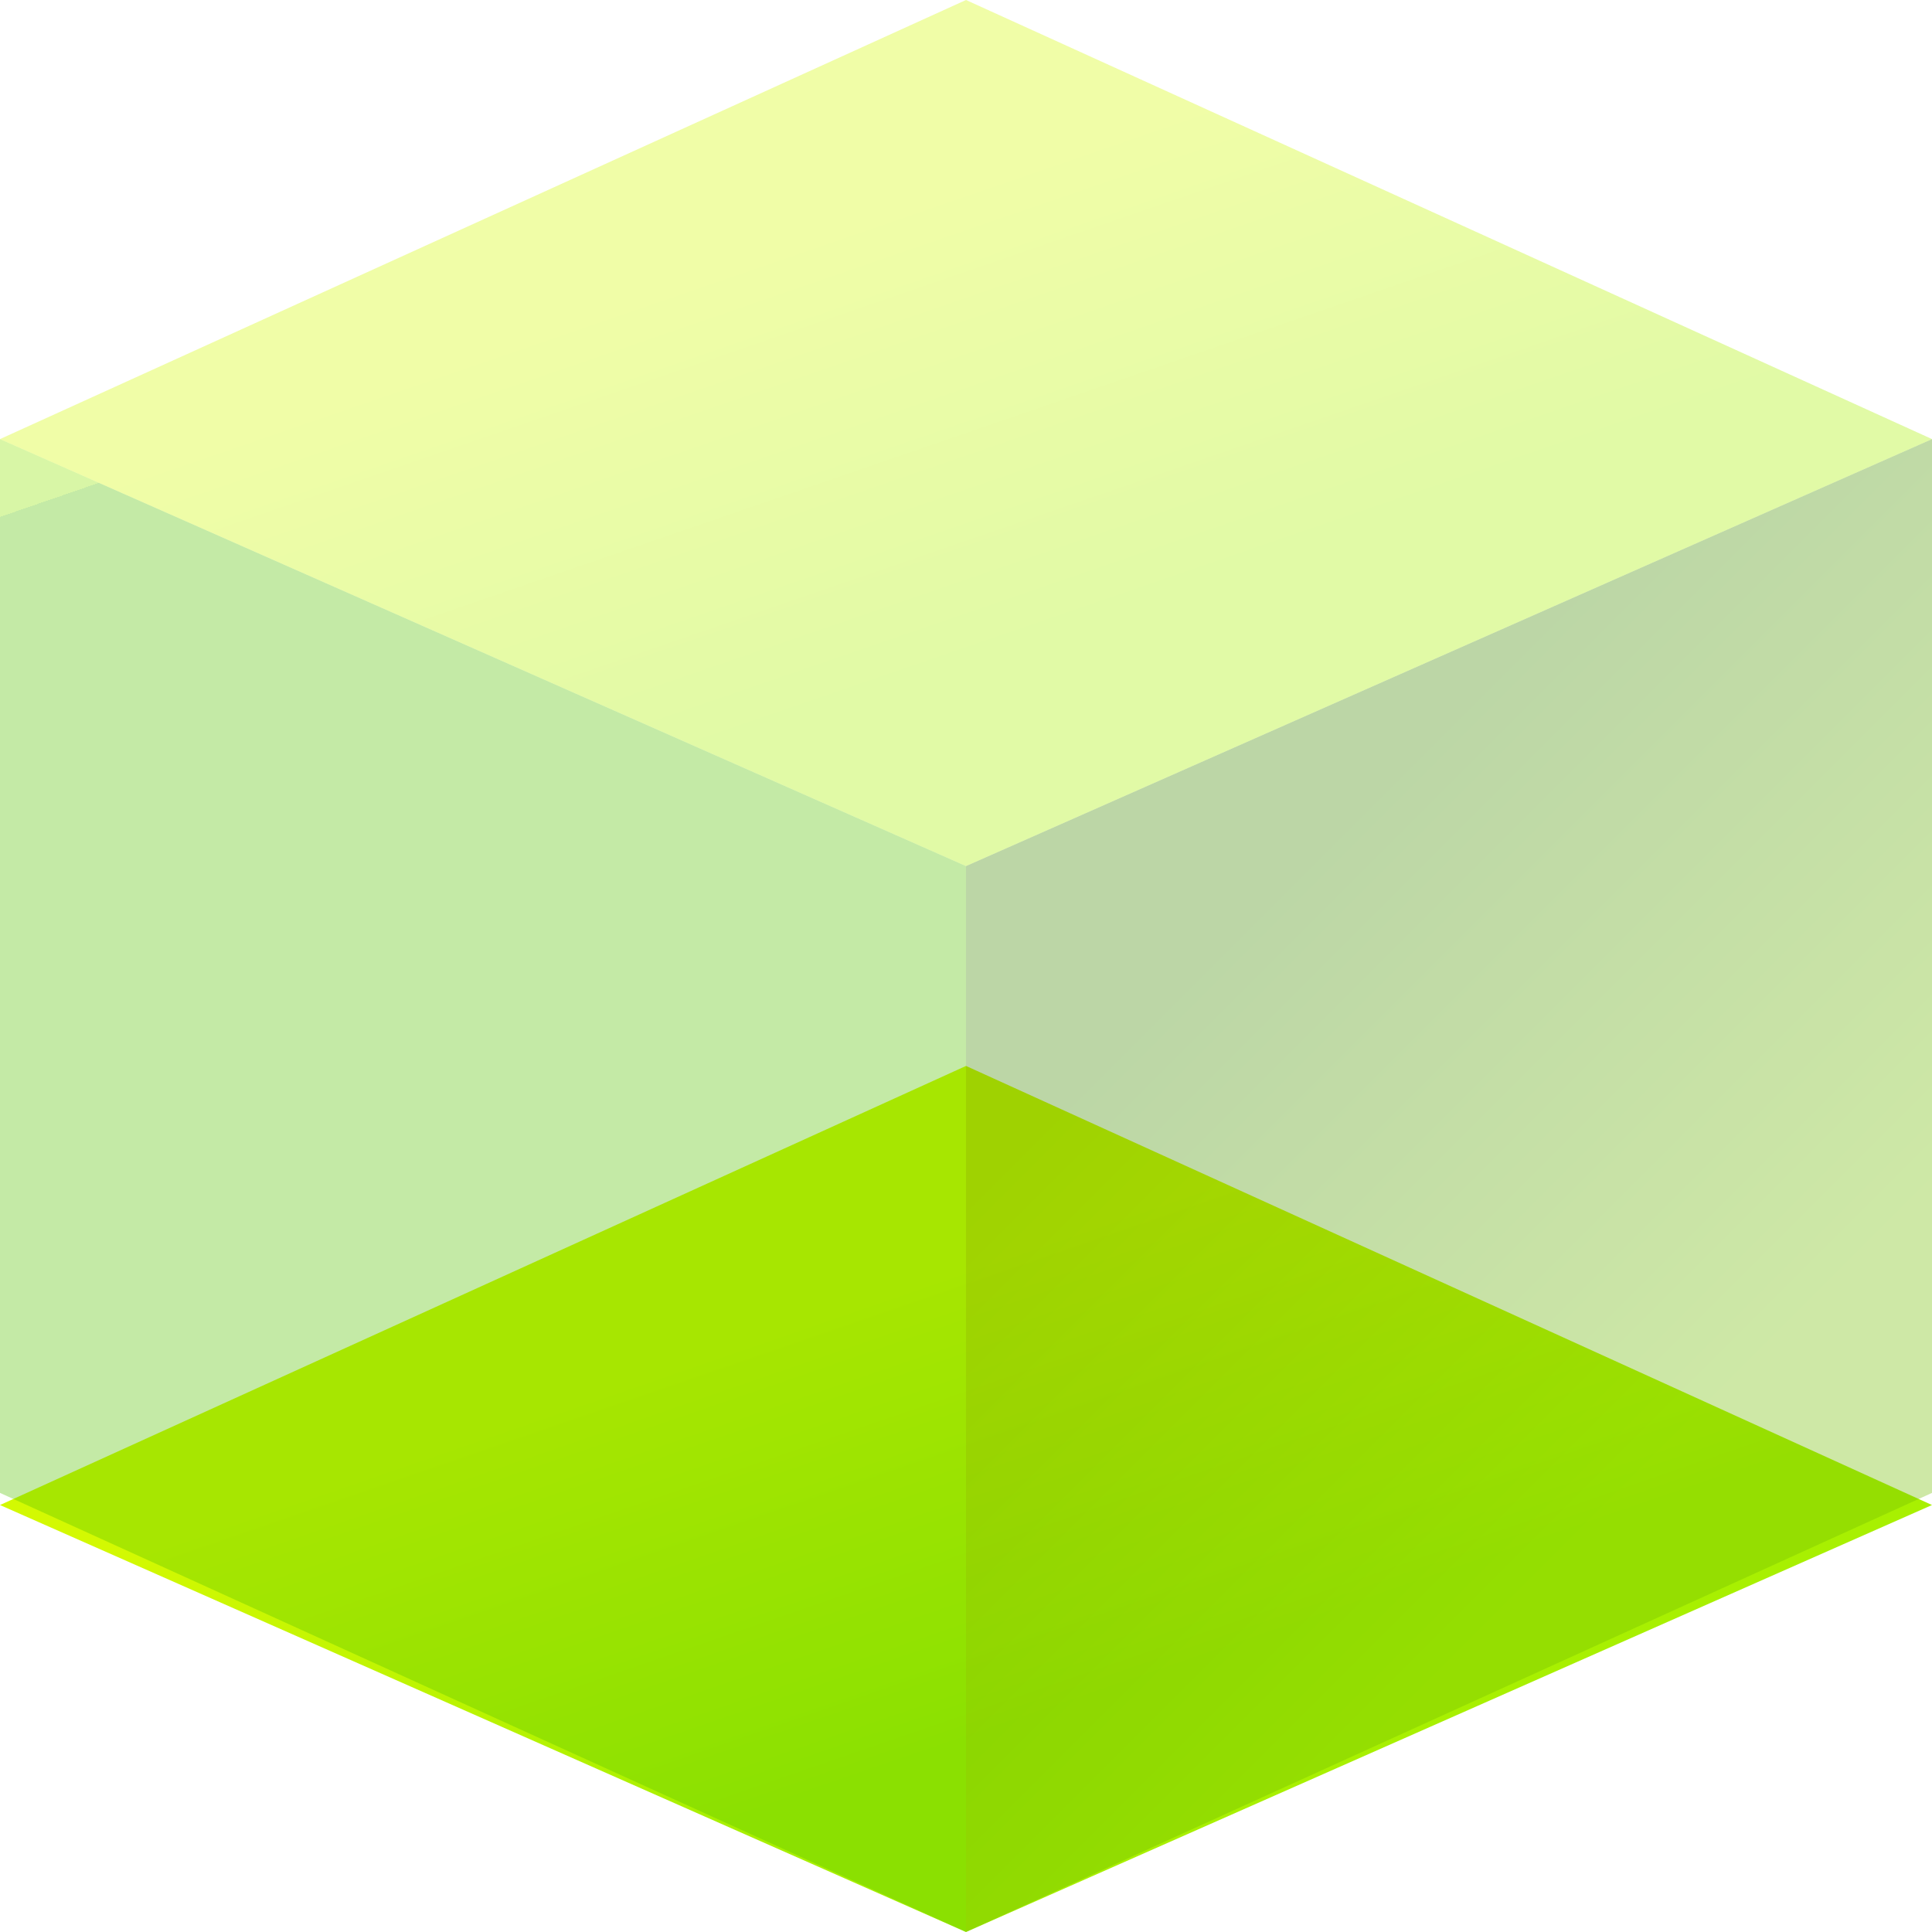
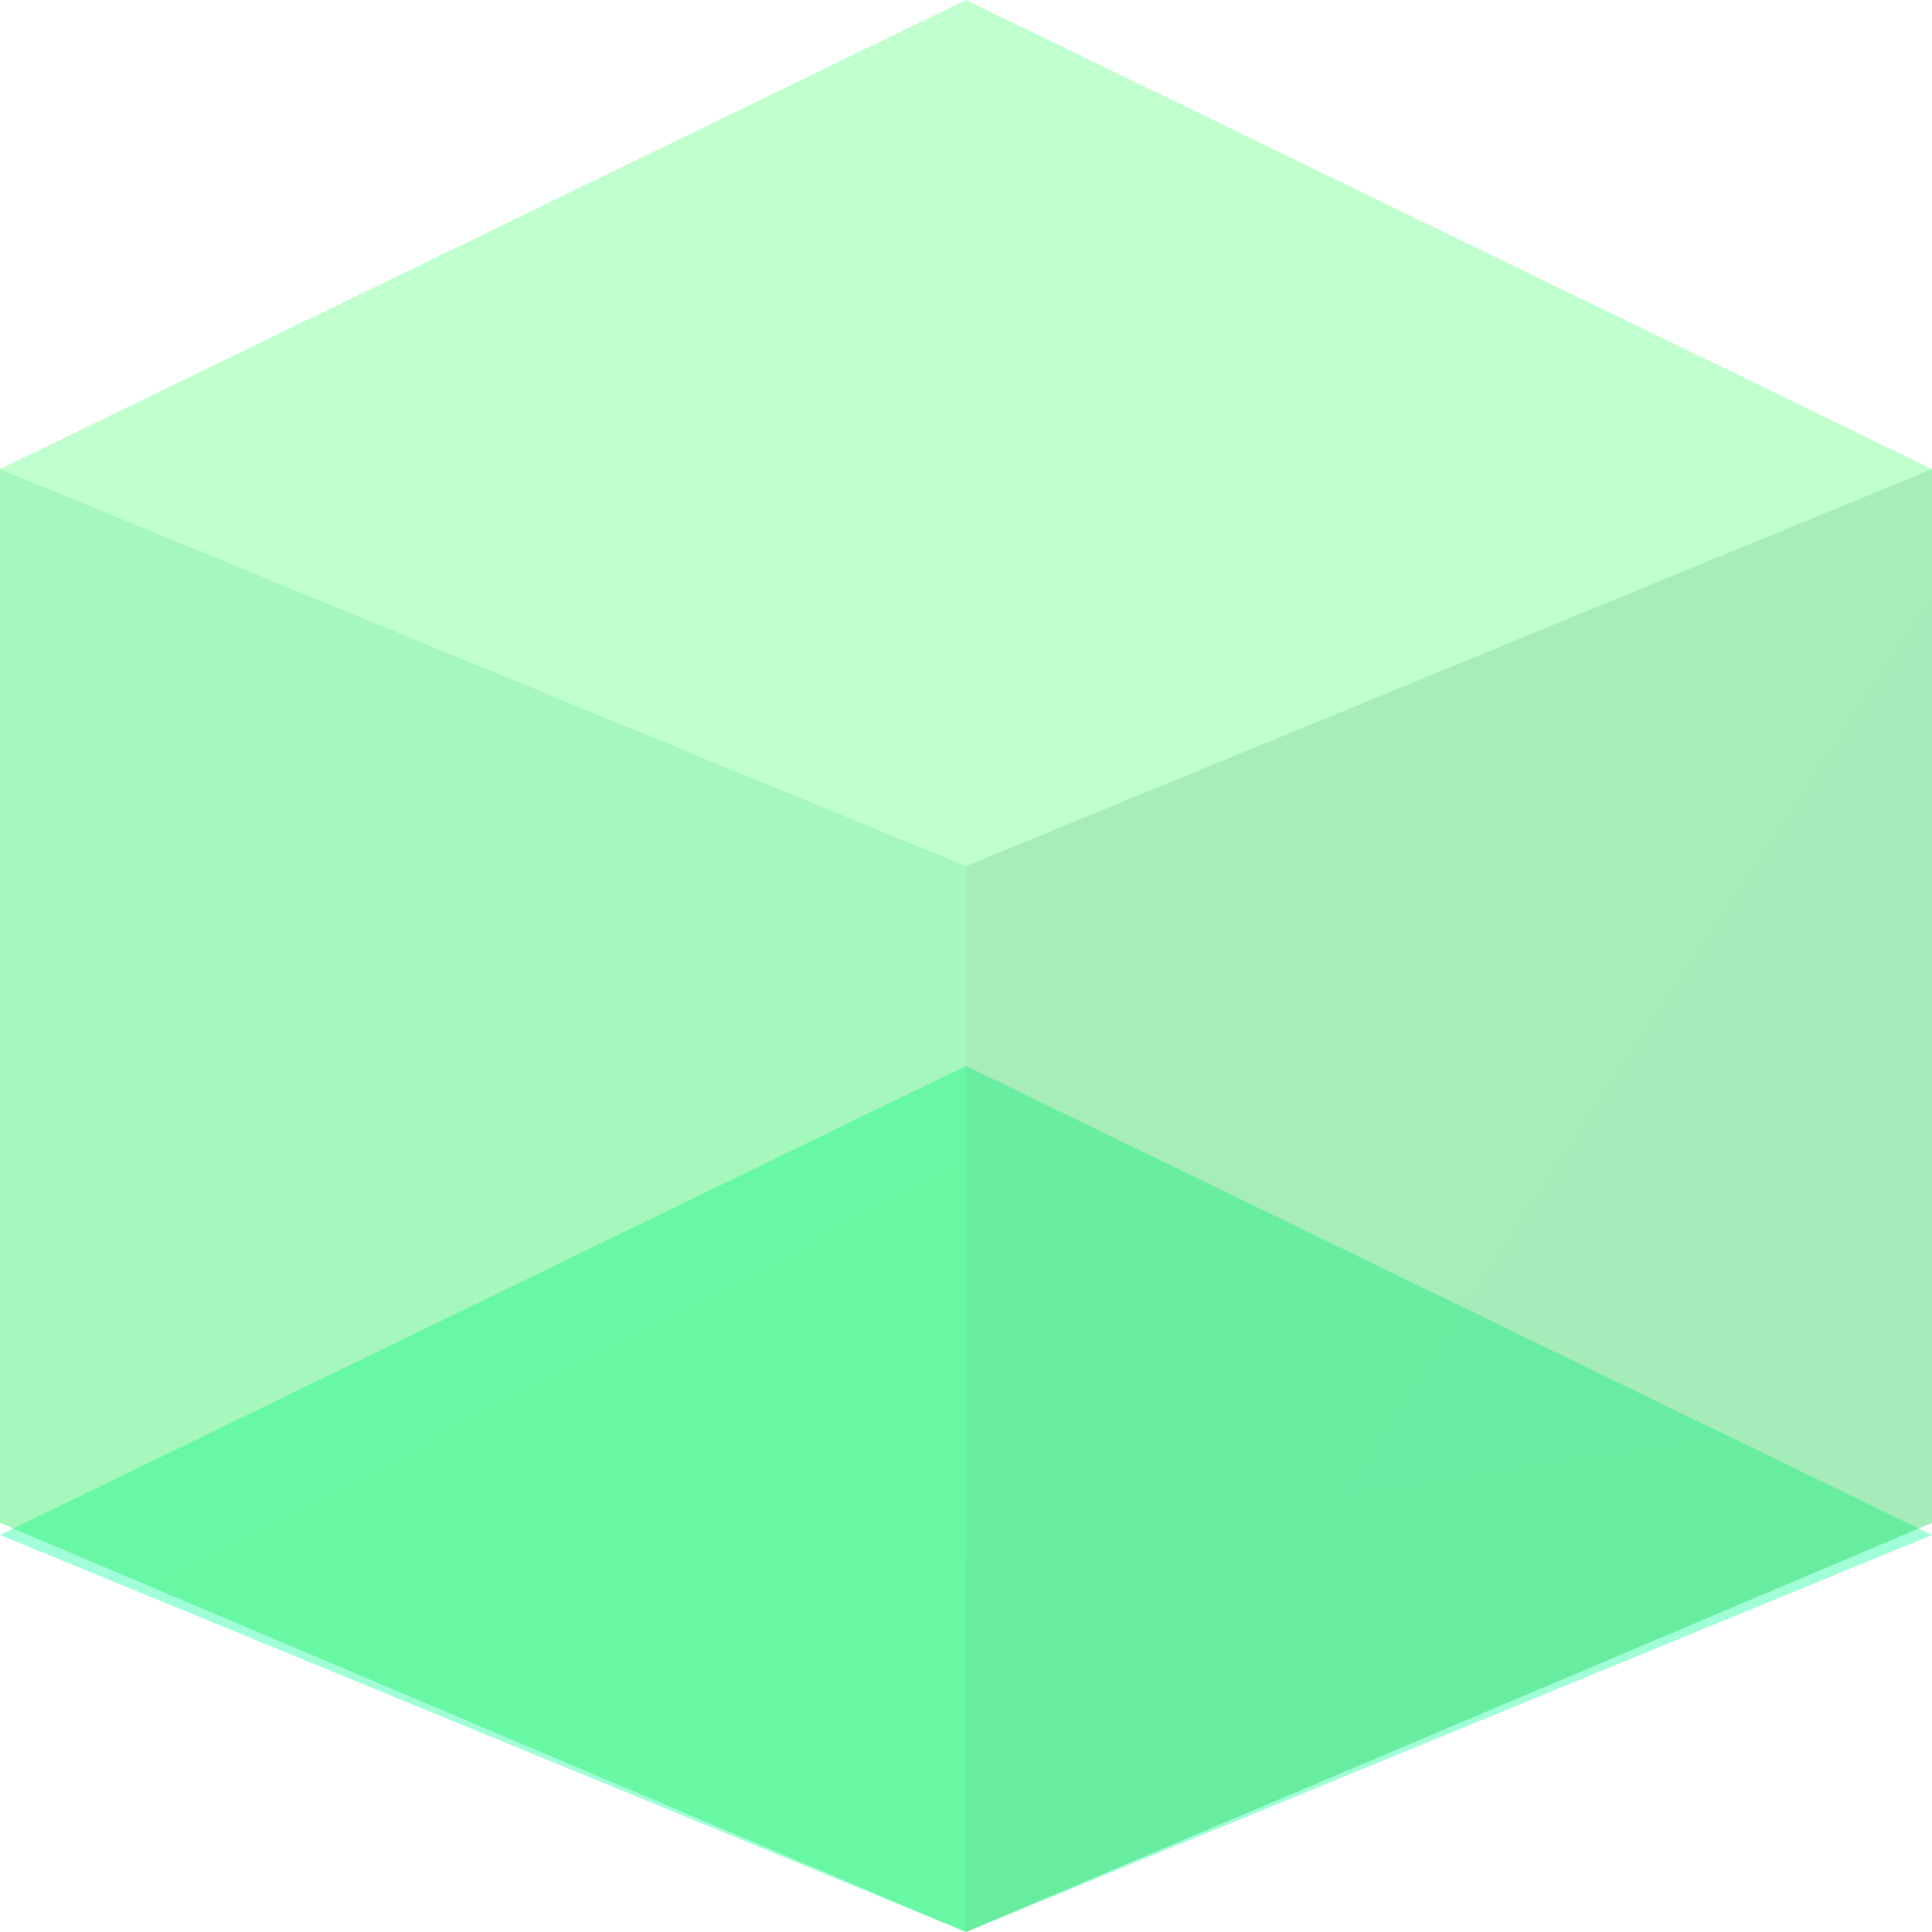
- <svg xmlns="http://www.w3.org/2000/svg" xmlns:xlink="http://www.w3.org/1999/xlink" id="组_3" data-name="组 3" width="58" height="58" viewBox="0 0 58 58">
+ <svg xmlns="http://www.w3.org/2000/svg" width="30" height="30" viewBox="0 0 30 30" fill="none">
+   <path fill-rule="evenodd" clip-rule="evenodd" d="M0 23.835L15 16.552L30 23.835L15 30L0 23.835Z" fill="url(#paint0_linear_205_147)" />
+   <path opacity="0.349" fill-rule="evenodd" clip-rule="evenodd" d="M15 30L0 23.647V7.284L15 13.448V30Z" fill="url(#paint1_linear_205_147)" />
+   <path opacity="0.349" fill-rule="evenodd" clip-rule="evenodd" d="M15 30L30 23.647V7.284L15 13.448V30Z" fill="url(#paint2_linear_205_147)" />
+   <path opacity="0.349" fill-rule="evenodd" clip-rule="evenodd" d="M0 7.284L15 0L30 7.284L15 13.448L0 7.284Z" fill="url(#paint3_linear_205_147)" />
  <defs>
-     <style>
-       .cls-1, .cls-2, .cls-3, .cls-4 {
-         fill-rule: evenodd;
-       }
- 
-       .cls-1 {
-         fill: url(#linear-gradient);
-       }
- 
-       .cls-2, .cls-3, .cls-4 {
-         opacity: 0.35;
-       }
- 
-       .cls-2 {
-         fill: url(#linear-gradient-2);
-       }
- 
-       .cls-3 {
-         fill: url(#linear-gradient-3);
-       }
- 
-       .cls-4 {
-         fill: url(#linear-gradient-4);
-       }
-     </style>
-     <linearGradient id="linear-gradient" x1="435.524" y1="58" x2="444.476" y2="84" gradientUnits="userSpaceOnUse">
-       <stop offset="0.25" stop-color="#d3f902" />
-       <stop offset="0.75" stop-color="#a8f001" />
+     <linearGradient id="paint0_linear_205_147" x1="0" y1="16.552" x2="214.436" y2="1405.77" gradientUnits="userSpaceOnUse">
+       <stop stop-color="#A0FFD9" />
+       <stop offset="1" stop-color="#A8F001" />
    </linearGradient>
-     <linearGradient id="linear-gradient-2" x1="417.785" y1="39.188" x2="433.215" y2="84" gradientUnits="userSpaceOnUse">
-       <stop offset="NaN" stop-color="#8fe400" />
-       <stop offset="Infinity" stop-color="#56c400" />
+     <linearGradient id="paint1_linear_205_147" x1="0" y1="7.284" x2="984.977" y2="1896.18" gradientUnits="userSpaceOnUse">
+       <stop stop-color="#00E741" />
+       <stop offset="1" stop-color="#56C400" />
    </linearGradient>
-     <linearGradient id="linear-gradient-3" x1="469" y1="76.094" x2="440" y2="47.094" gradientUnits="userSpaceOnUse">
-       <stop offset="0.25" stop-color="#72be00" />
-       <stop offset="0.75" stop-color="#3e8900" />
+     <linearGradient id="paint2_linear_205_147" x1="15" y1="7.284" x2="1492.2" y2="982.68" gradientUnits="userSpaceOnUse">
+       <stop stop-color="#00CA39" />
+       <stop offset="1" stop-color="#3E8900" />
    </linearGradient>
-     <linearGradient id="linear-gradient-4" x1="435.524" y1="26" x2="444.476" y2="52" xlink:href="#linear-gradient" />
+     <linearGradient id="paint3_linear_205_147" x1="0" y1="0" x2="214.436" y2="1389.22" gradientUnits="userSpaceOnUse">
+       <stop stop-color="#4BFF73" />
+       <stop offset="1" stop-color="#03FF99" />
+     </linearGradient>
  </defs>
-   <path id="Rectangle_Top_Isometric_拷贝_15" data-name="Rectangle_Top_Isometric 拷贝 15" class="cls-1" d="M411,71.182L440,58l29,13.182L440,84Z" transform="translate(-411 -26)" />
-   <path id="Rectangle_Left_Isometric_拷贝_14" data-name="Rectangle_Left_Isometric 拷贝 14" class="cls-2" d="M440,84L411,70.818V39.182L440,52V84Z" transform="translate(-411 -26)" />
-   <path id="Rectangle_Right_Isometric_拷贝_14" data-name="Rectangle_Right_Isometric 拷贝 14" class="cls-3" d="M440,84l29-13.182V39.182L440,52V84Z" transform="translate(-411 -26)" />
-   <path id="Rectangle_Top_Isometric_拷贝_14" data-name="Rectangle_Top_Isometric 拷贝 14" class="cls-4" d="M411,39.182L440,26l29,13.182L440,52Z" transform="translate(-411 -26)" />
</svg>
